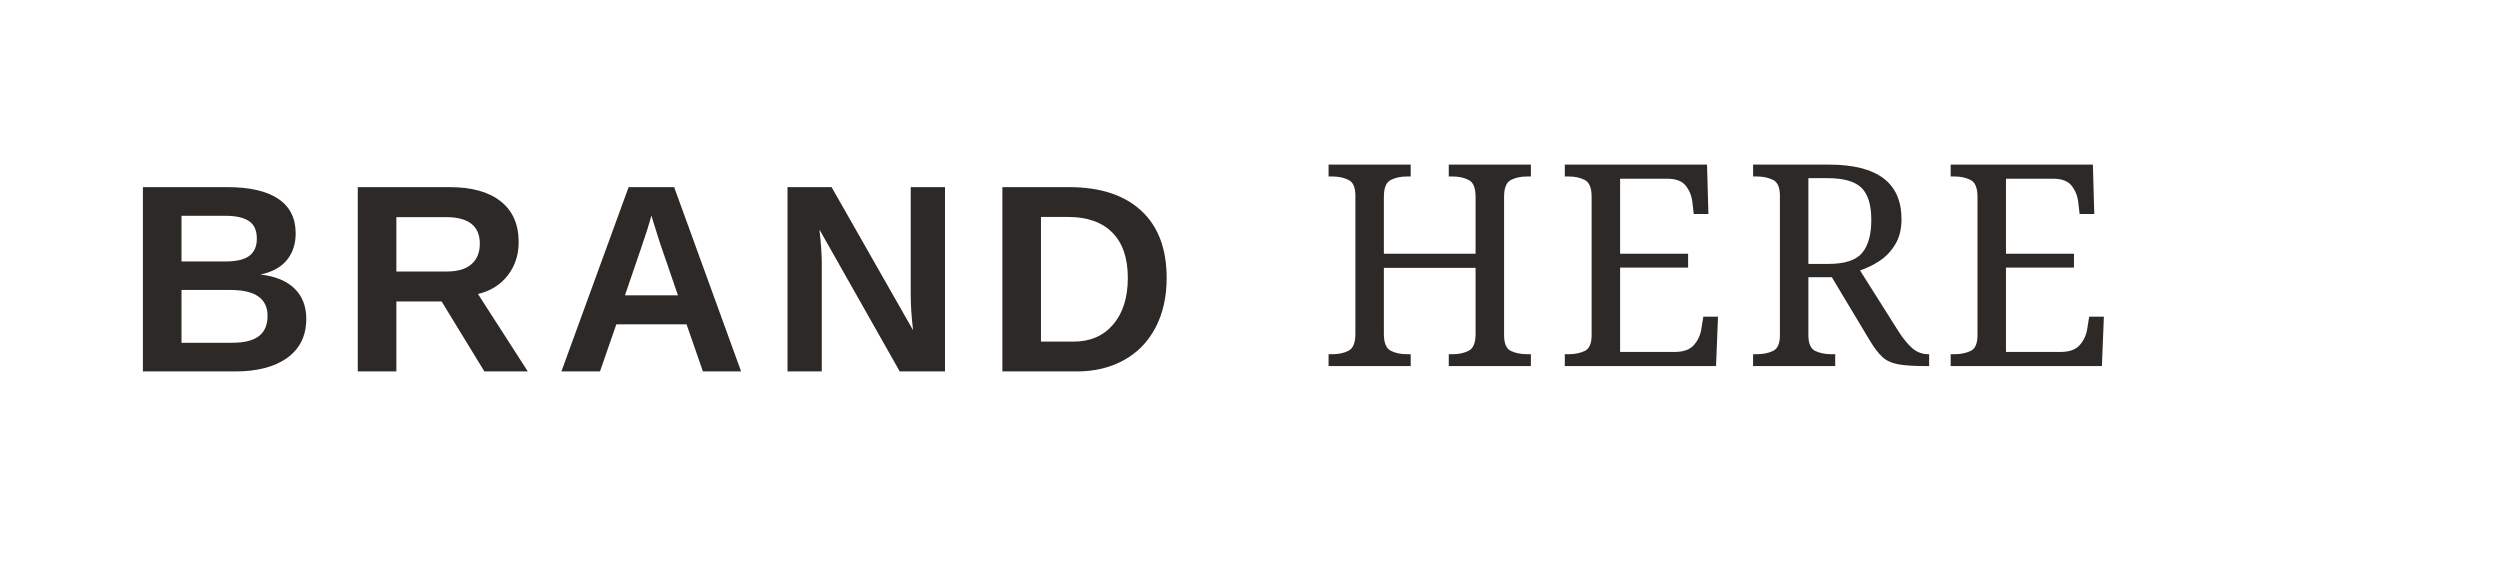
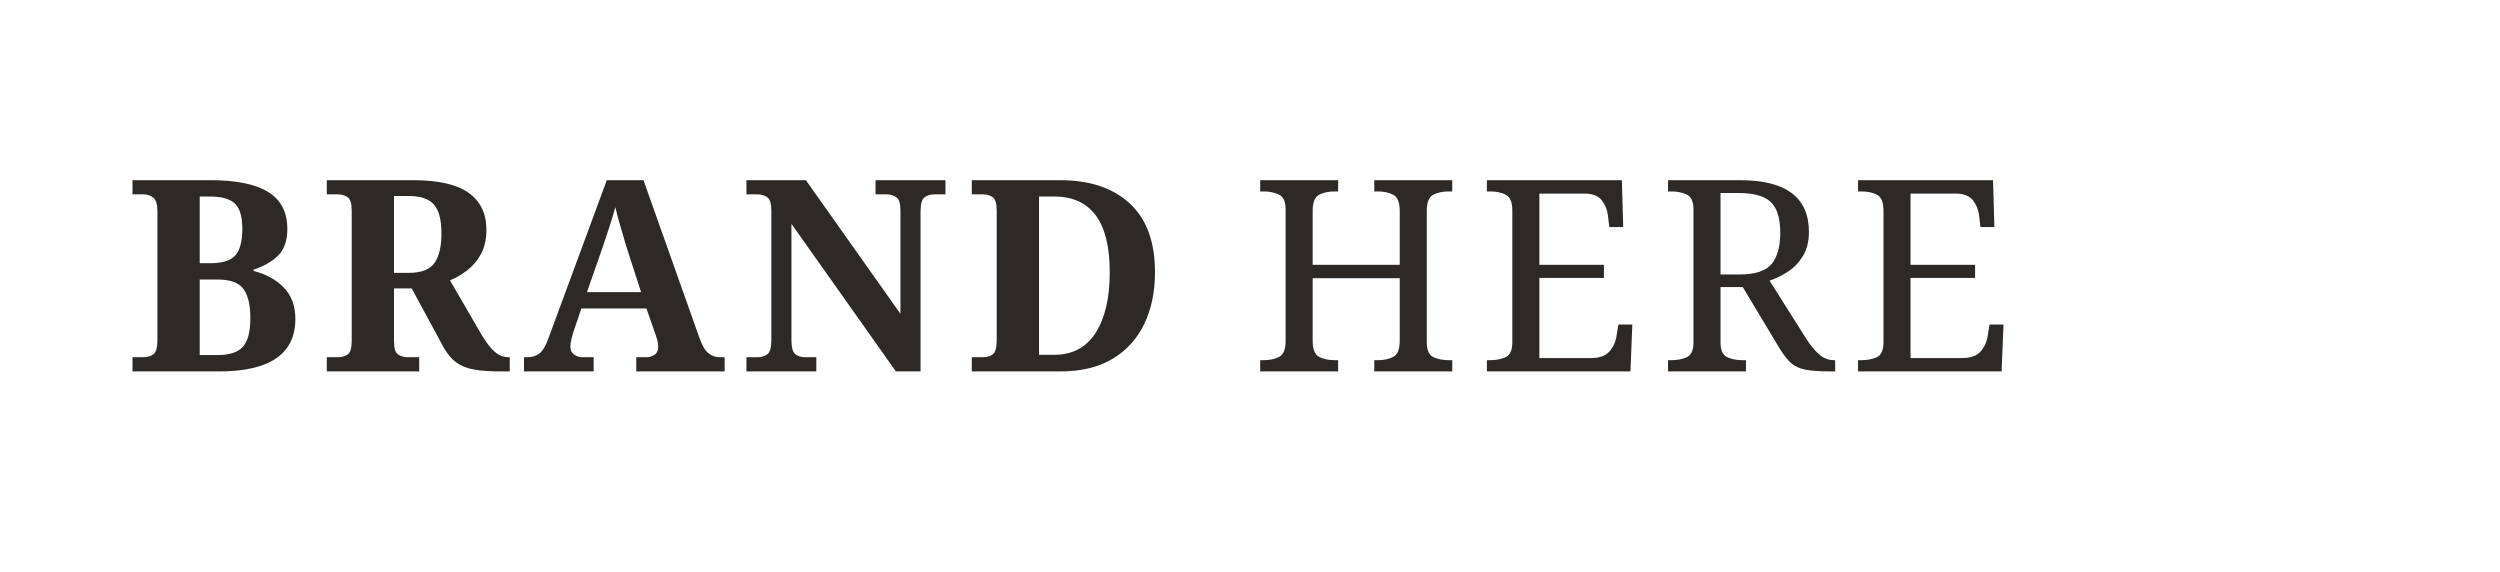
<svg xmlns="http://www.w3.org/2000/svg" width="1400" height="320" viewBox="0 0 1400 320" role="img" aria-labelledby="title desc">
-   <text x="70" y="208" fill="#2D2926" font-family="Manrope, Helvetica Neue, Arial, sans-serif" font-size="150" font-weight="600" letter-spacing="12">BRAND</text>
-   <text x="738" y="205" fill="#2D2926" font-family="Italiana, Didot, Bodoni MT, Georgia, serif" font-size="158" font-weight="400" letter-spacing="7">HERE</text>
+   <text x="70" y="208" fill="#2D2926" font-family="Cormorant Garamond, Georgia, serif" font-size="150" font-weight="600" letter-spacing="8">BRAND</text>
+   <text x="700" y="208" fill="#2D2926" font-family="Cormorant Garamond, Georgia, serif" font-size="150" font-weight="500" letter-spacing="8">HERE</text>
</svg>
